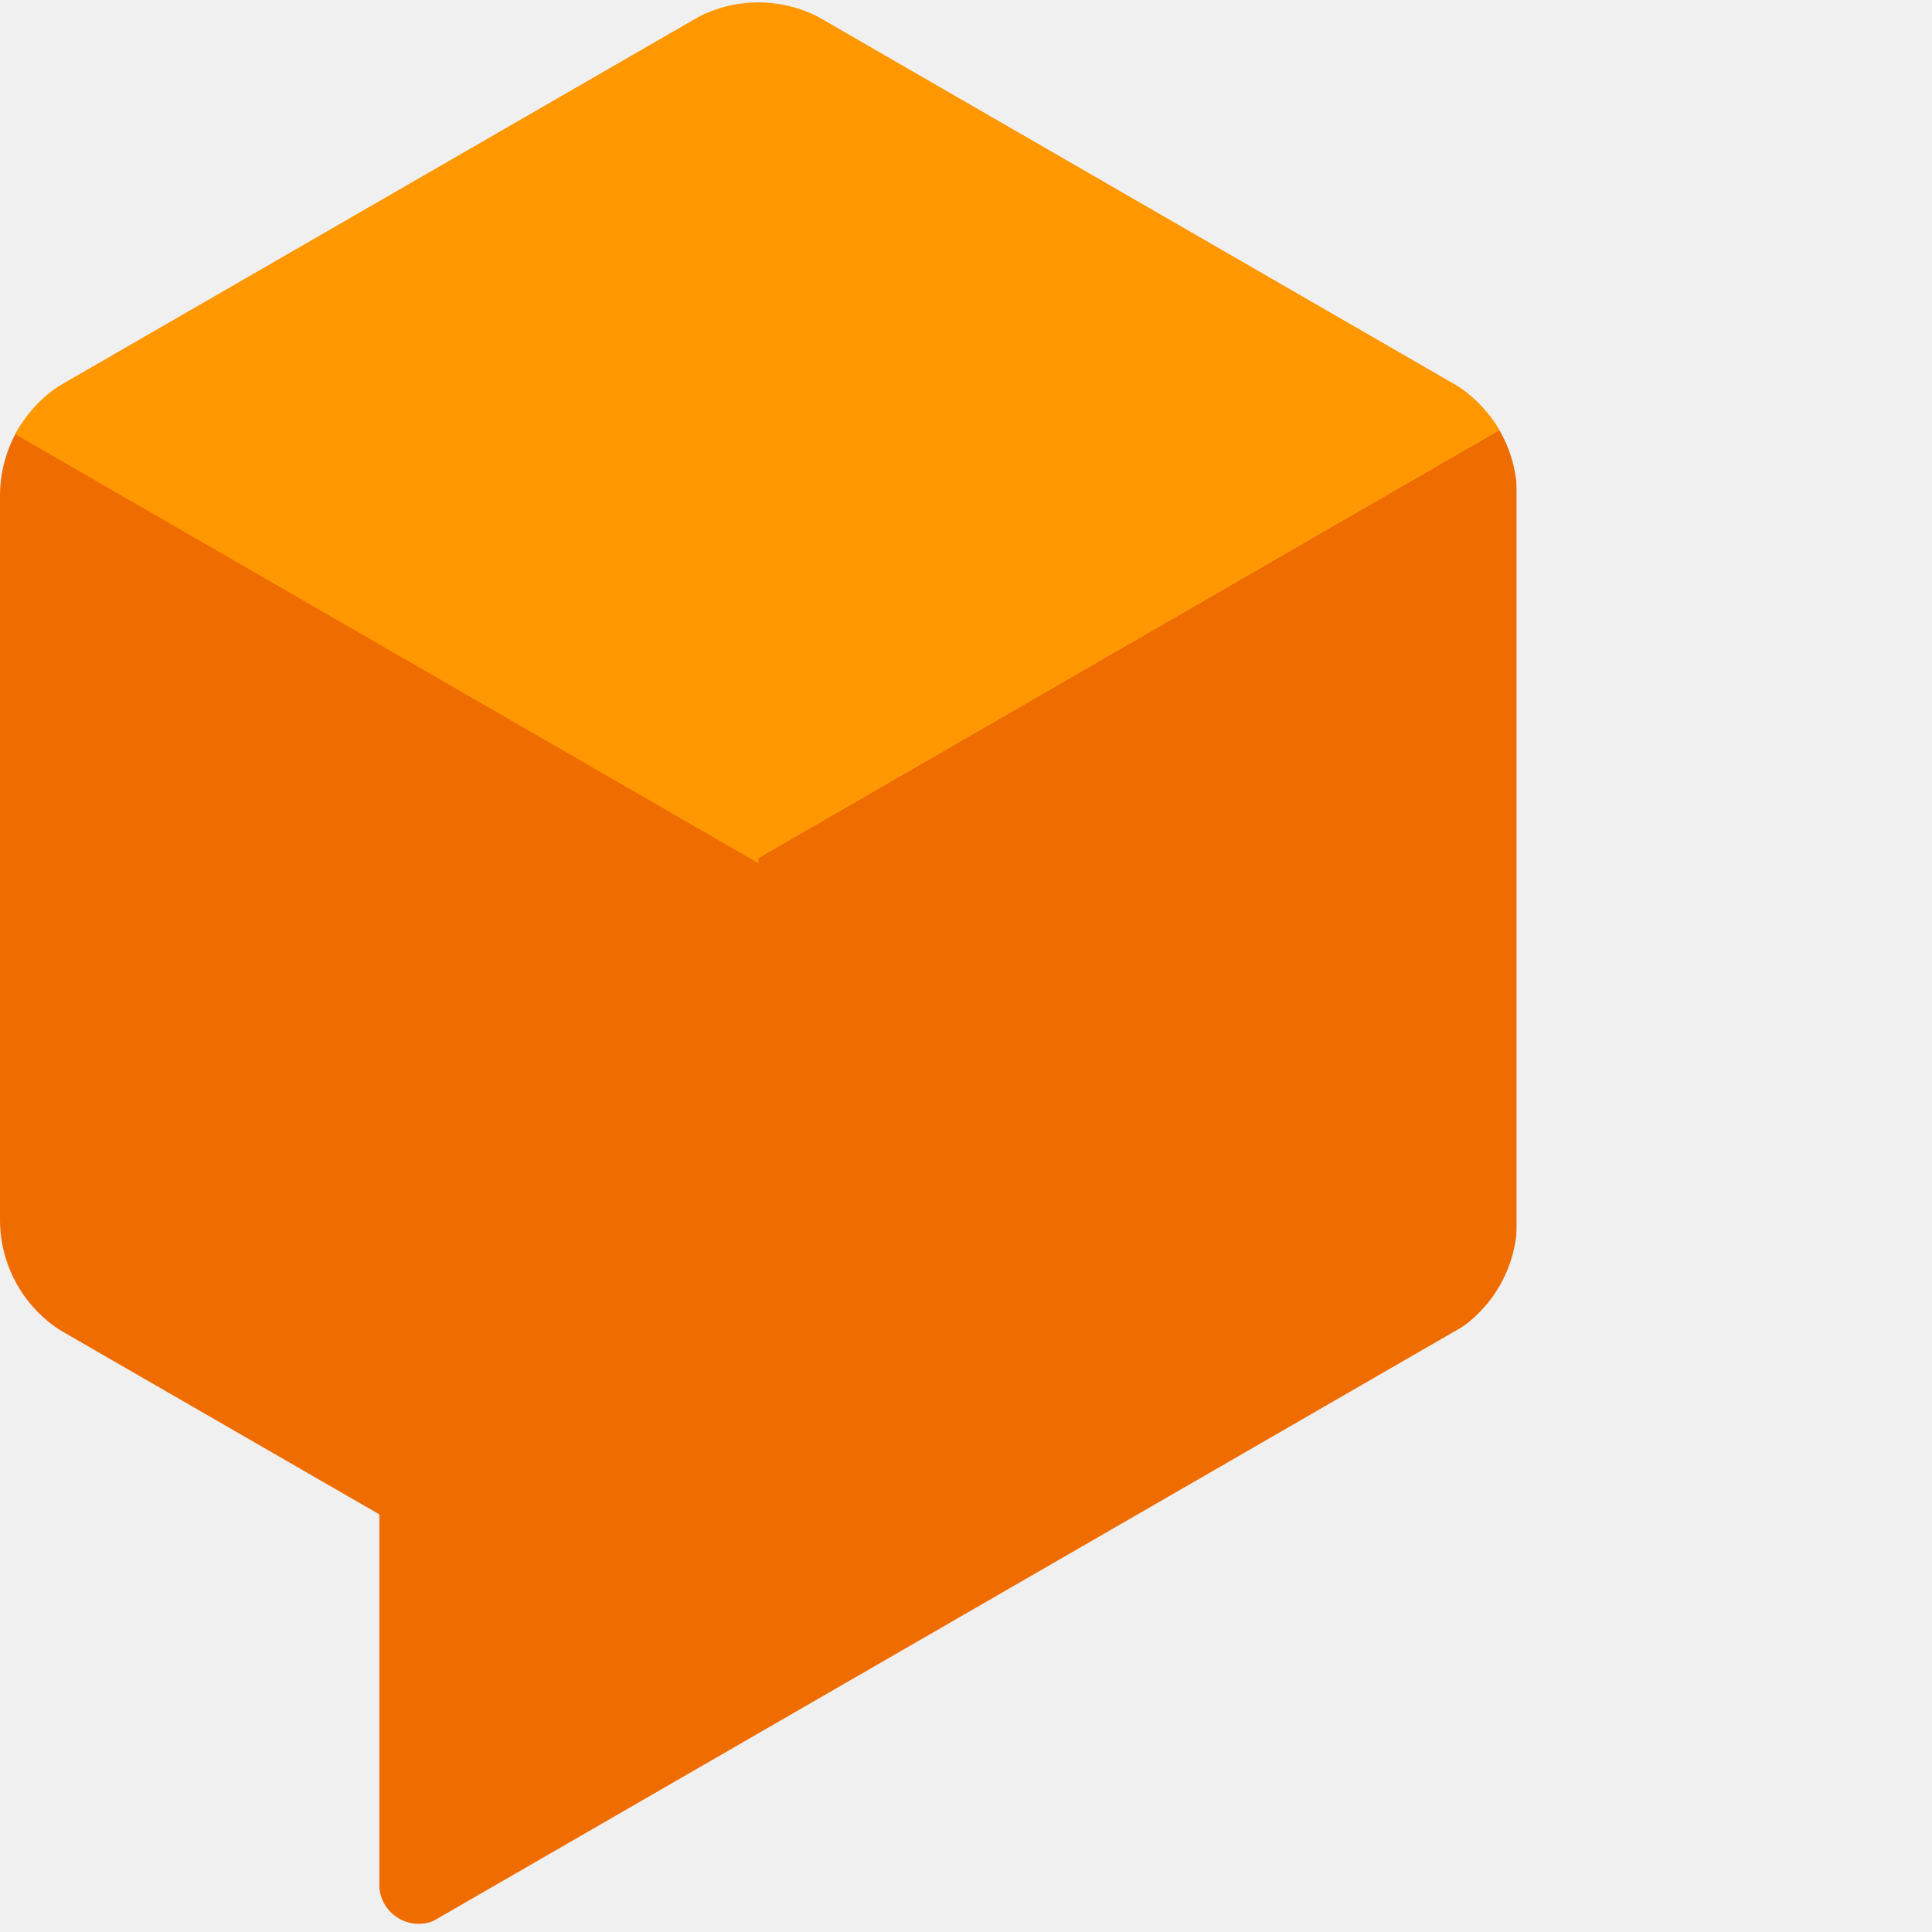
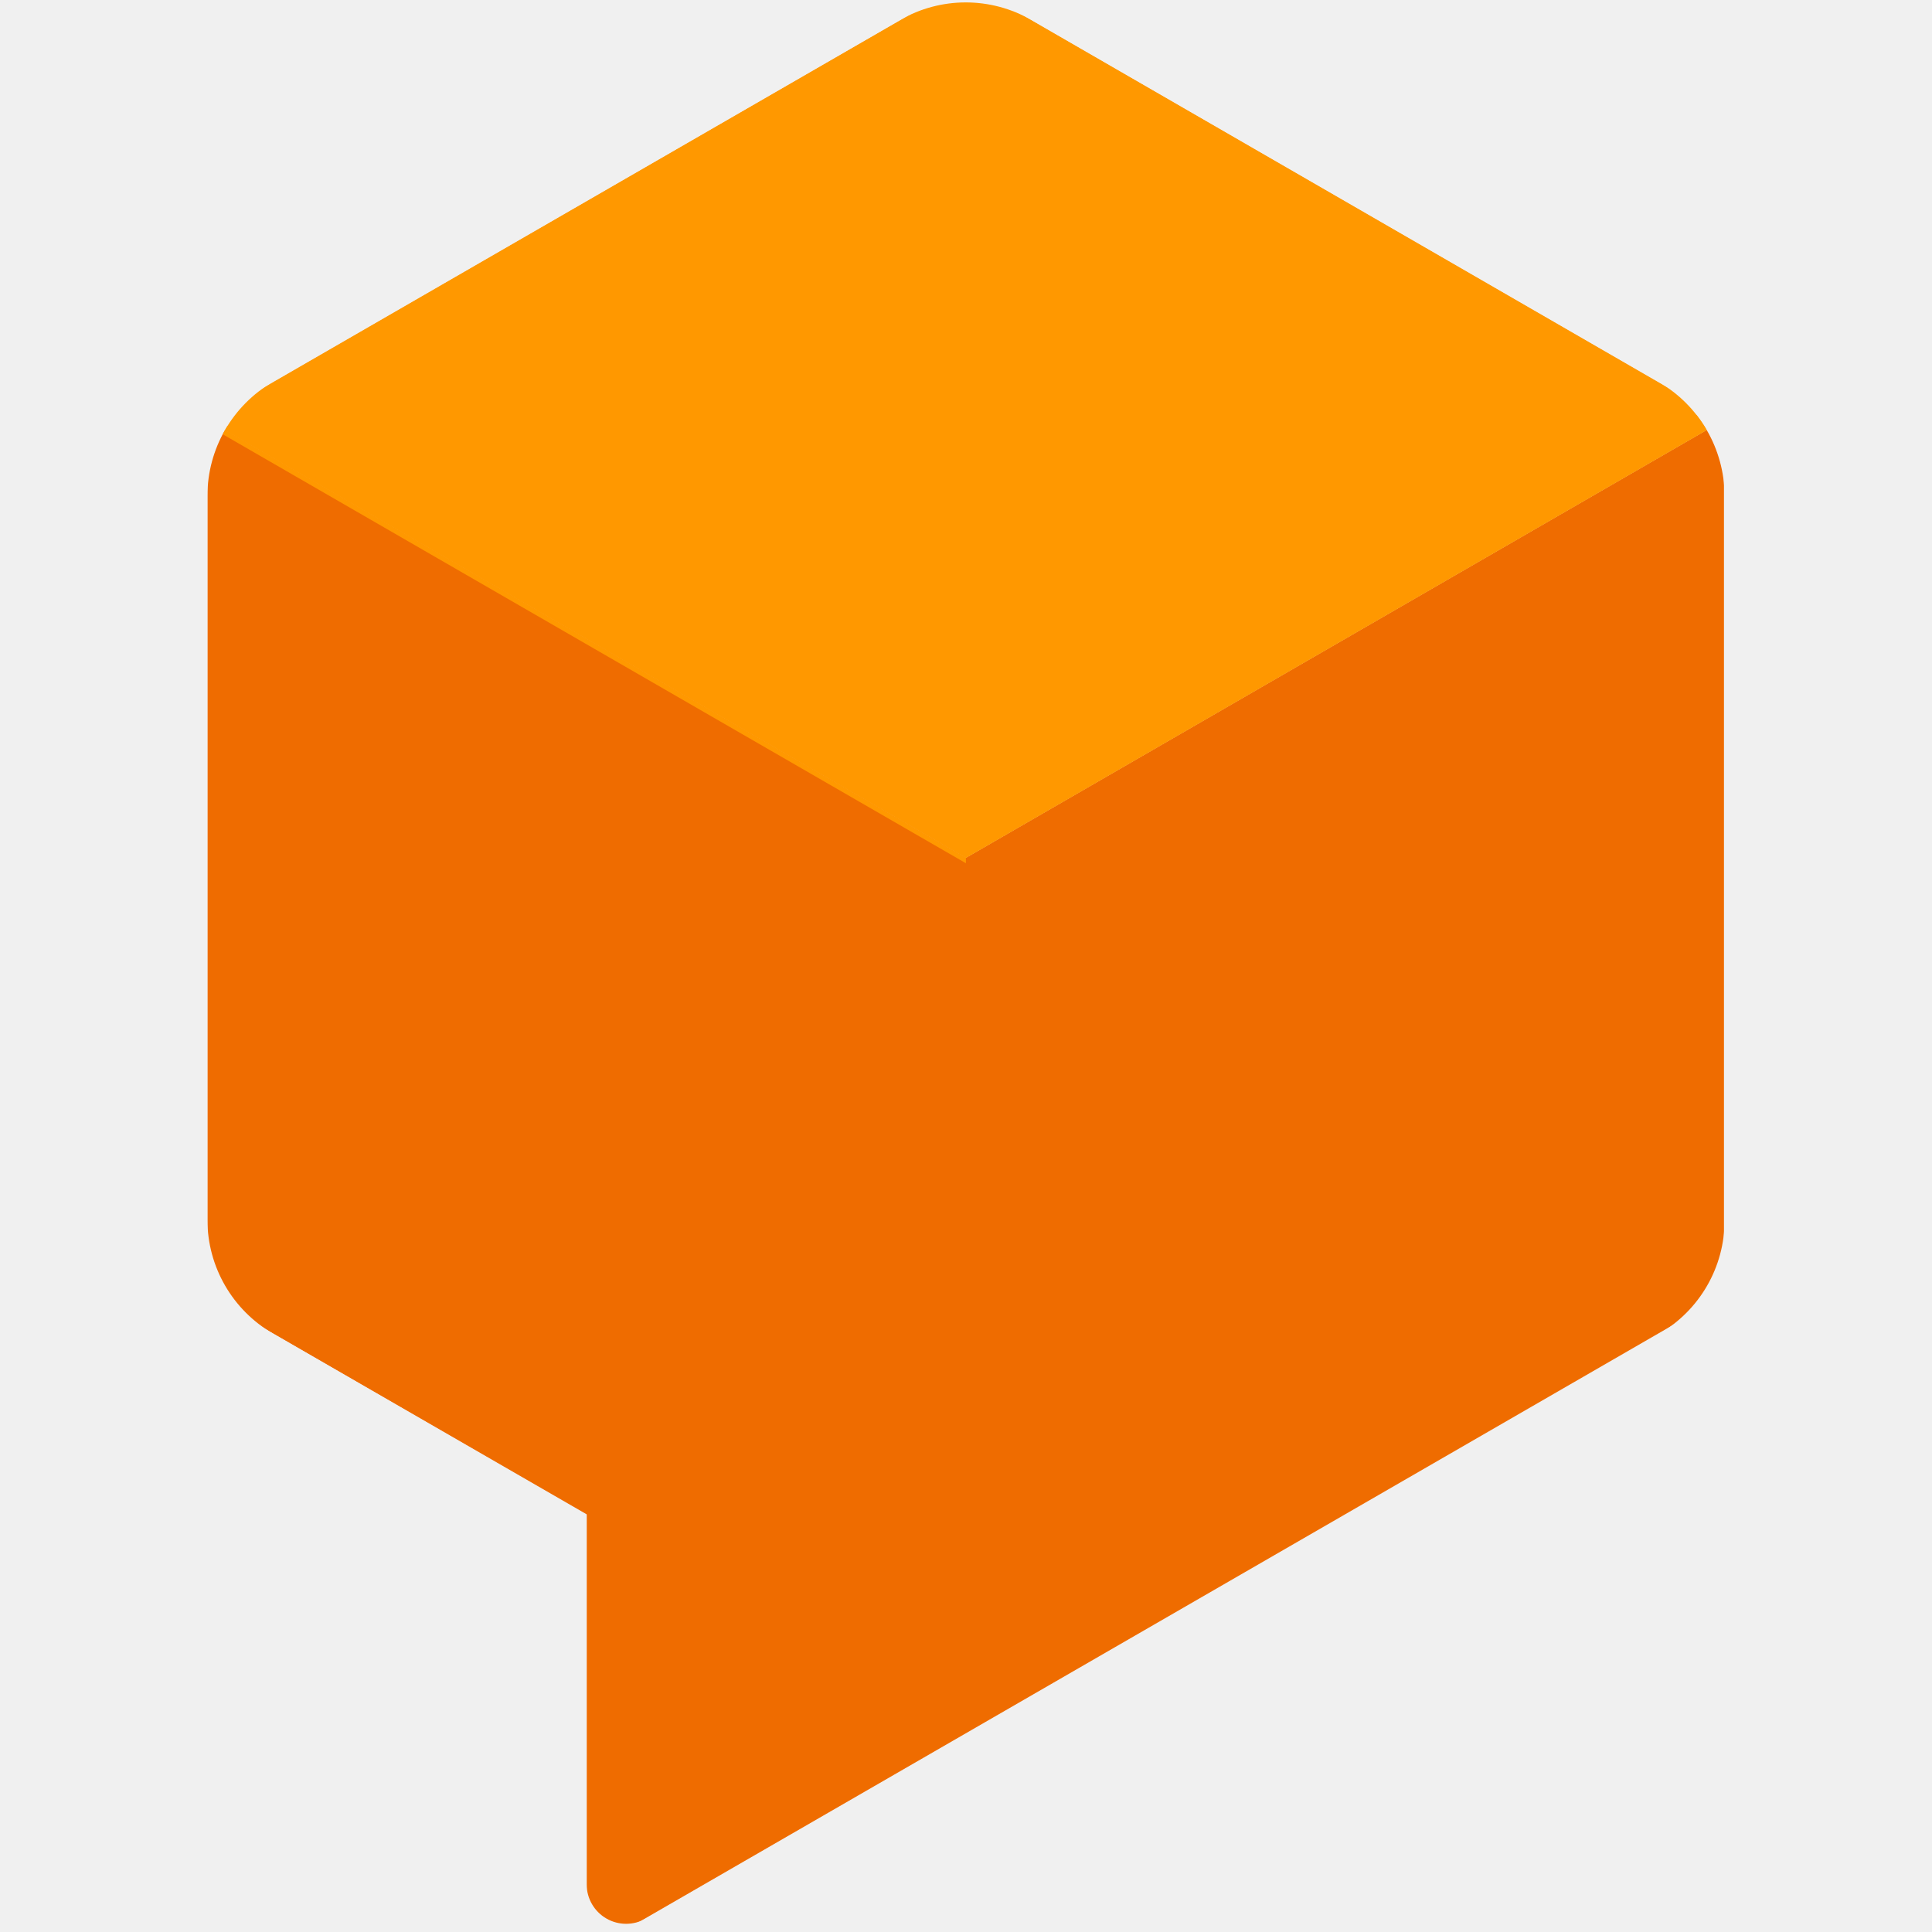
- <svg xmlns="http://www.w3.org/2000/svg" xmlns:xlink="http://www.w3.org/1999/xlink" width="48px" height="48px" viewBox="0 0 326 326" version="1.1" preserveAspectRatio="xMidYMid">
+ <svg xmlns="http://www.w3.org/2000/svg" xmlns:xlink="http://www.w3.org/1999/xlink" width="800px" height="800px" viewBox="-35 0 326 326" version="1.1" preserveAspectRatio="xMidYMid">
  <defs>
    <path d="M244.828,64.429 L139.051,3.388 C132.189,-0.586 123.725,-0.586 116.863,3.388 L11.067,64.429 C4.217,68.414 5.68434189e-14,75.741 5.68434189e-14,83.666 L5.68434189e-14,205.837 C0.006,213.747 4.223,221.056 11.067,225.021 L63.992,255.613 L63.992,317.985 C64.001,320.359 65.274,322.549 67.332,323.732 C69.391,324.915 71.923,324.913 73.979,323.726 L244.936,225.075 C251.789,221.118 256.009,213.804 256.004,205.891 L256.004,83.648 C255.962,75.71 251.707,68.392 244.828,64.429 L244.828,64.429 Z" id="path-1">

</path>
  </defs>
  <g>
    <mask id="mask-2" fill="white">
      <use xlink:href="#path-1">

</use>
    </mask>
    <polygon fill="#EF6C00" mask="url(#mask-2)" points="255.896 70.871 127.984 144.743 0 70.871 0 218.614 63.992 255.523 63.992 329.412 255.896 218.614">

</polygon>
    <polygon fill="#FF9800" mask="url(#mask-2)" points="127.984 144.743 2.84217094e-14 70.871 127.984 -3 255.896 70.871">

</polygon>
    <polygon fill="#FF9800" mask="url(#mask-2)" points="125.716 142.493 0.81 70.386 2.84217094e-14 70.871 127.984 144.743 255.896 70.871 252.89 69.09">

</polygon>
    <polygon fill="#FF9800" mask="url(#mask-2)" points="127.984 145.661 127.984 144.743 0.81 71.303 2.84217094e-14 71.789">

</polygon>
  </g>
</svg>
